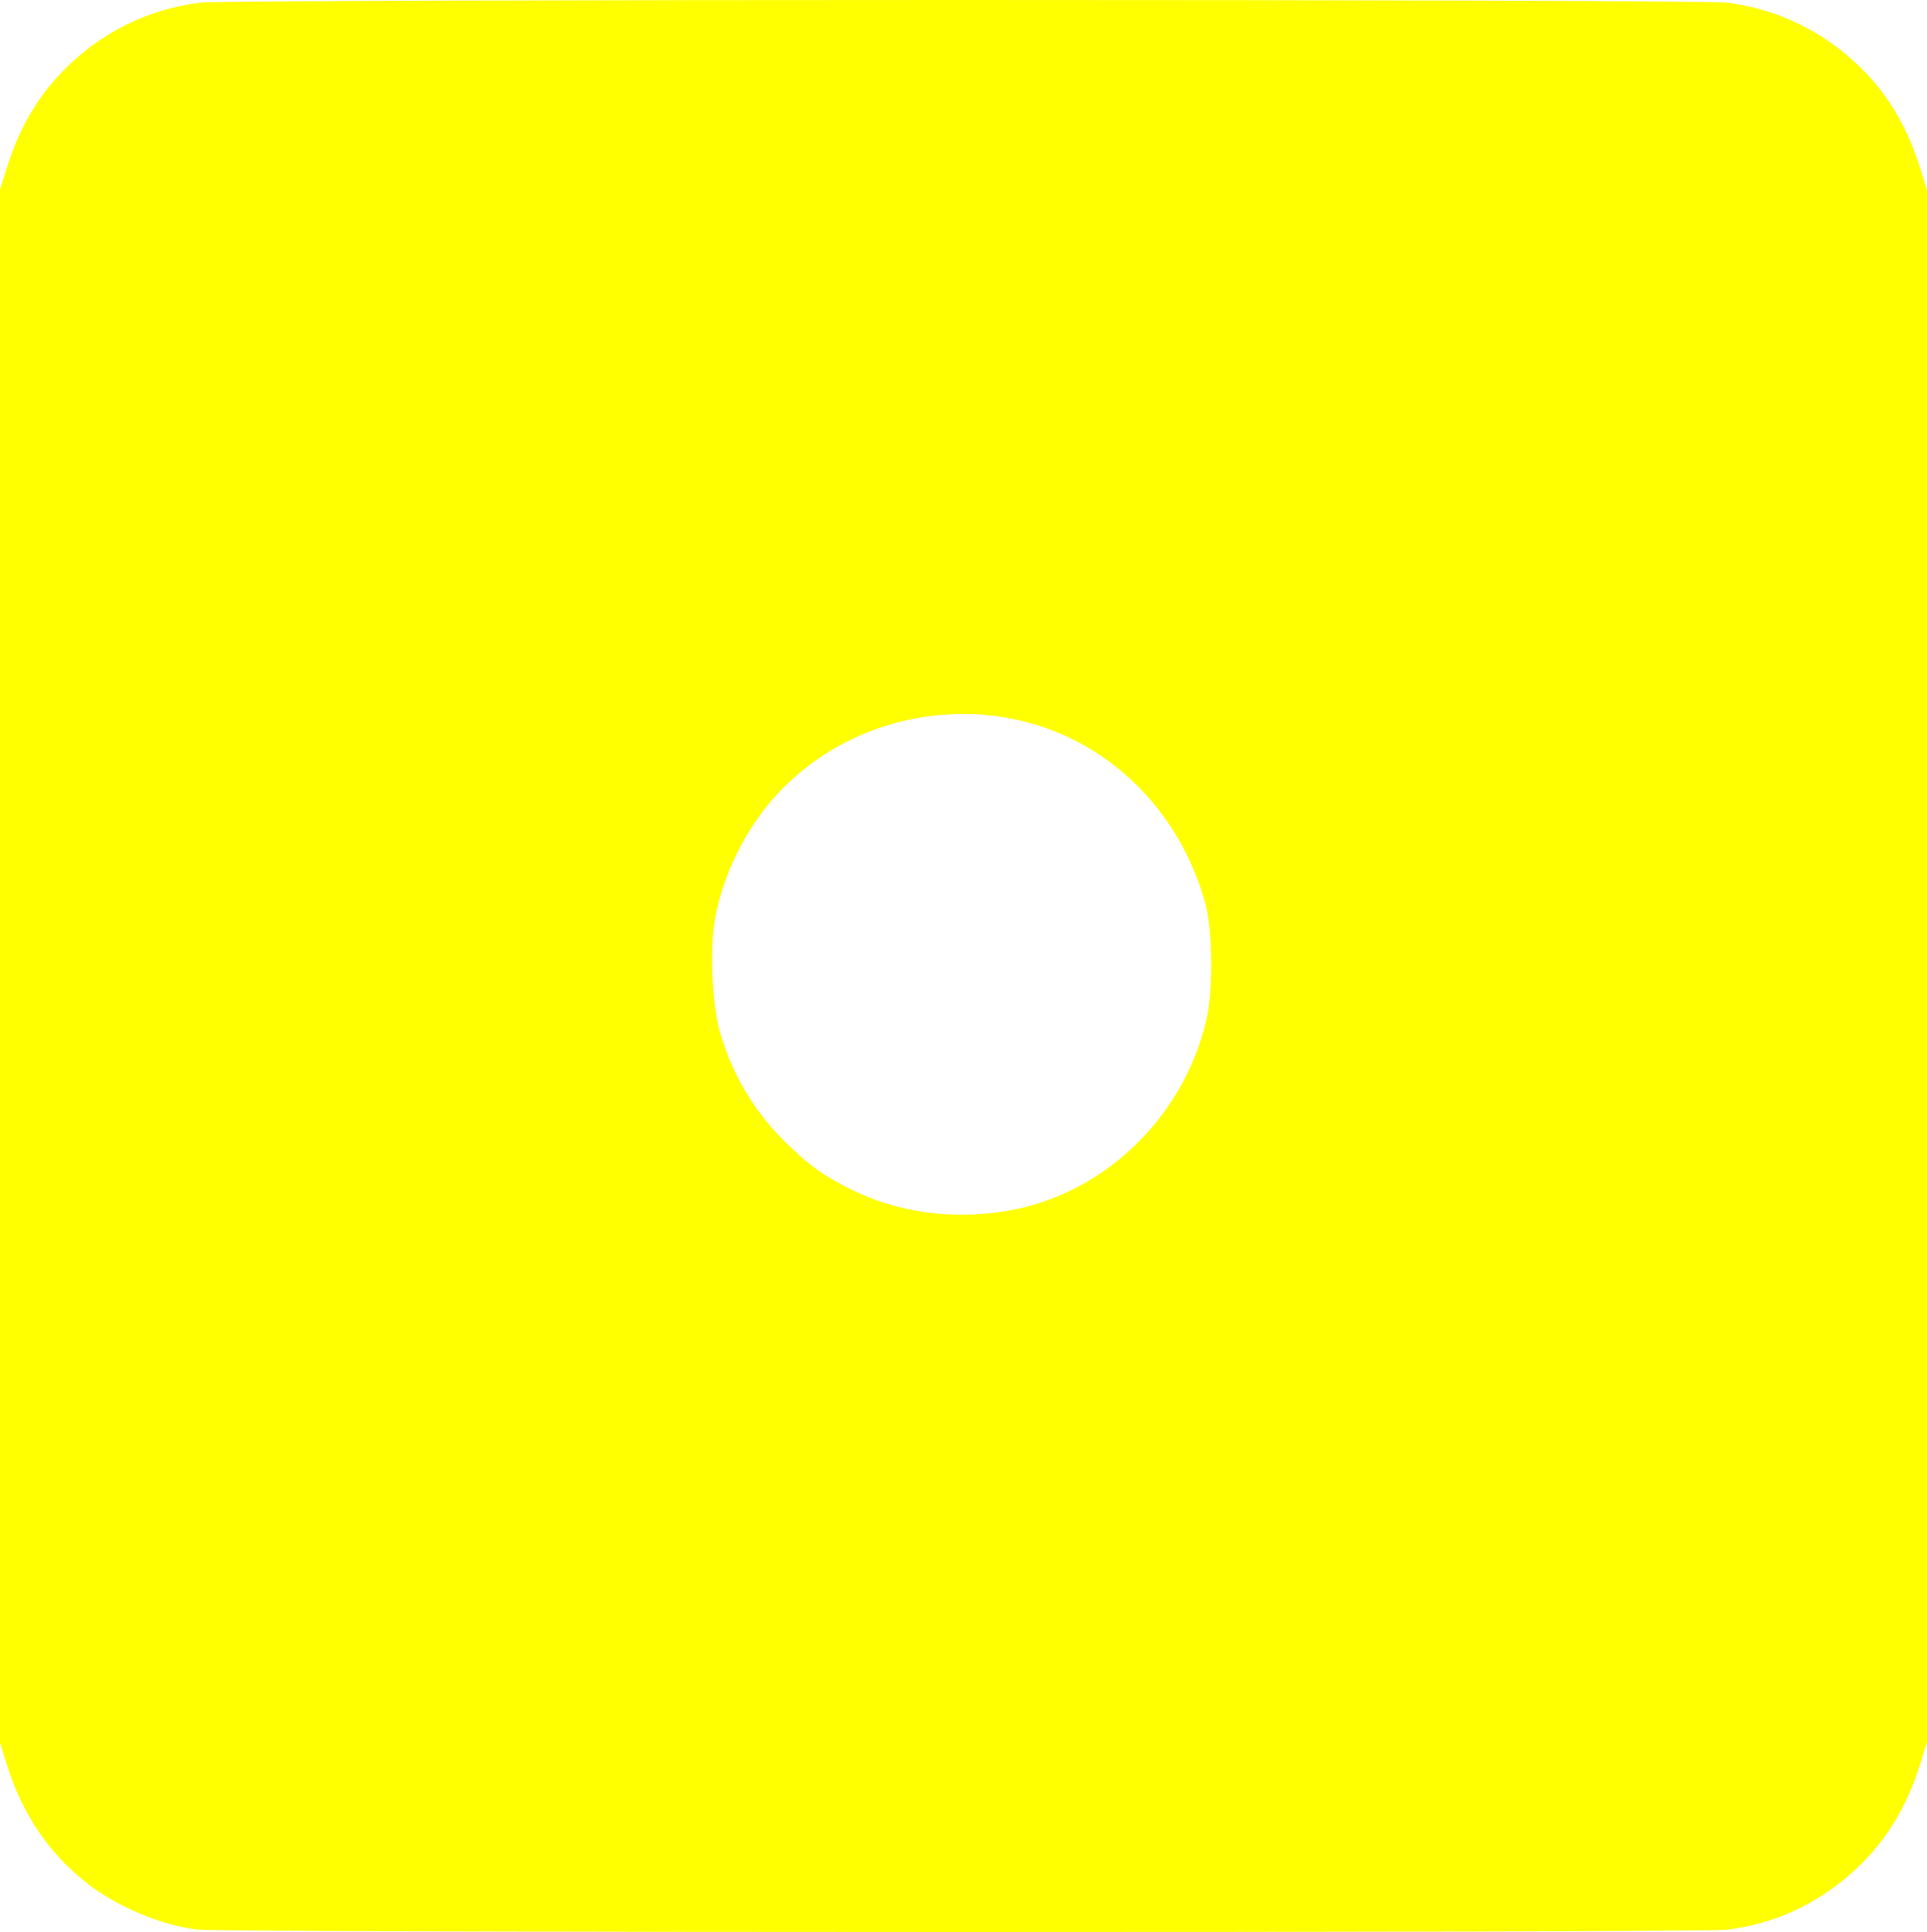
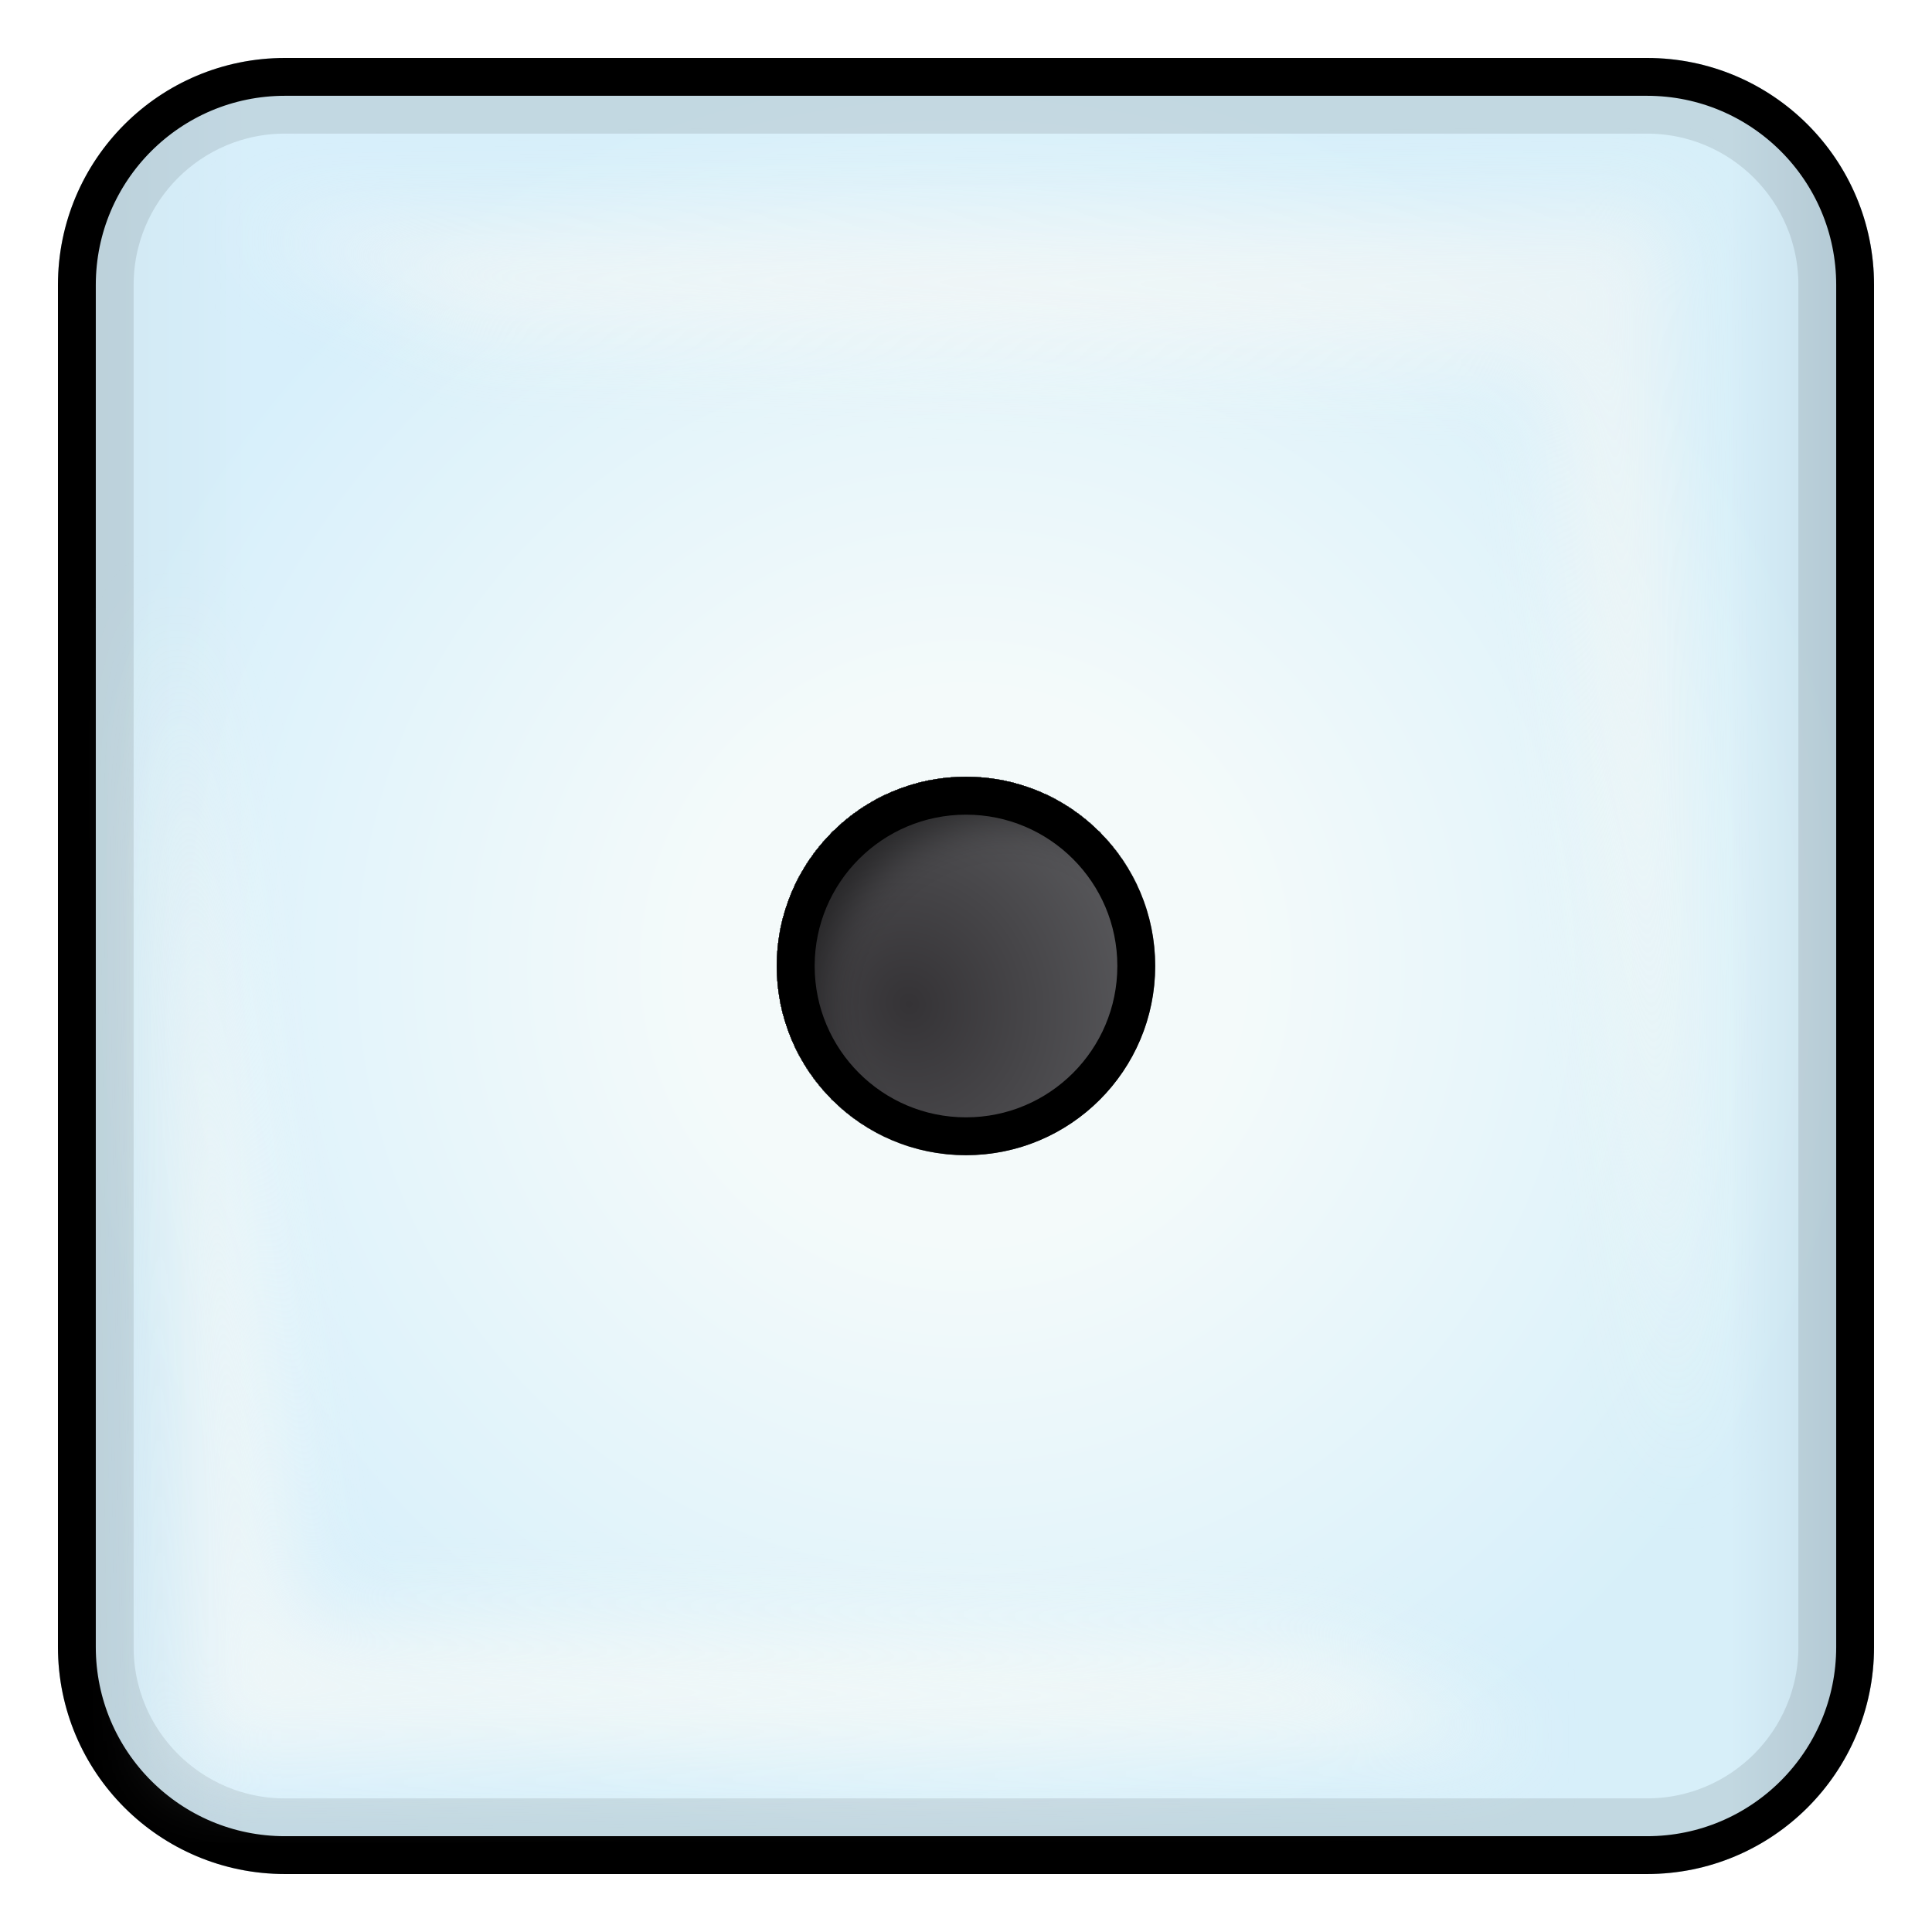
- <svg xmlns="http://www.w3.org/2000/svg" width="540.332" height="541.675" version="1.1" id="svg6">
-   <defs id="defs10" />
-   <path style="fill:#ffff00;stroke:none;stroke-width:0.696;stop-color:#000000" d="M 55.214,540.995 C 45.044,539.685 33.054,534.682 24.777,528.294 13.855,519.863 6.338,508.825 1.915,494.725 L 0,488.622 V 270.892 53.162 L 1.915,47.058 C 5.274,36.348 10.09,27.892 16.979,20.609 27.426,9.565 41.062,2.629 56.01,0.754 c 8.02,-1.006 420.292,-1.006 428.313,0 14.948,1.874 28.584,8.811 39.031,19.855 6.889,7.283 11.705,15.738 15.064,26.449 l 1.915,6.104 V 270.892 488.622 l -1.915,6.104 c -3.646,11.625 -9.384,21.144 -17.279,28.667 -10.439,9.948 -22.829,15.883 -36.816,17.637 -7.041,0.883 -422.241,0.85 -429.108,-0.034 z M 282.32,339.513 c 27.115,-4.547 49.625,-26.125 56.01,-53.689 1.873,-8.088 1.716,-25.022 -0.301,-32.417 -5.734,-21.02 -19.936,-38.158 -38.874,-46.907 -28.944,-13.373 -64.584,-5.012 -84.301,19.779 -7.389,9.291 -12.714,21.131 -14.501,32.245 -1.384,8.611 -0.575,23.817 1.667,31.312 3.683,12.313 10.038,22.65 19.383,31.526 6.134,5.827 9.539,8.234 16.892,11.941 13.155,6.633 28.549,8.805 44.024,6.21 z" id="path901" />
+ <svg xmlns="http://www.w3.org/2000/svg" width="200" height="200" viewBox="0 0 200 200" fill="none">
+   <rect x="6" y="6" width="188" height="188" rx="23.5" fill="url(#paint0_linear_2453_5392)" />
+   <rect x="6" y="6" width="188" height="188" rx="23.5" fill="url(#paint1_radial_2453_5392)" fill-opacity="0.7" />
+   <rect x="9.917" y="9.917" width="180.167" height="180.167" rx="19.583" stroke="black" stroke-opacity="0.1" stroke-width="7.833" />
+   <rect x="7.958" y="7.958" width="184.083" height="184.083" rx="21.542" stroke="black" stroke-width="3.917" />
+   <g filter="url(#filter0_f_2453_5392)">
+     <path d="M25.583 23.466L172.645 21.667L174.417 154.833L160.242 37.863L48.617 34.264L25.583 23.466Z" fill="#FEFBF7" fill-opacity="0.5" />
+   </g>
+   <g filter="url(#filter1_f_2453_5392)">
+     <path d="M158.75 180.609L19.429 182.25L17.75 60.833L31.179 167.483L136.929 170.765L158.75 180.609Z" fill="#FEFBF7" fill-opacity="0.6" />
+   </g>
+   <g filter="url(#filter2_i_2453_5392)">
+     <circle cx="100" cy="100" r="19.583" fill="url(#paint2_radial_2453_5392)" />
+   </g>
+   <circle cx="100" cy="100" r="17.625" stroke="black" stroke-width="3.917" />
+   <defs>
+     <filter id="filter0_f_2453_5392" x="17.123" y="13.207" width="165.753" height="150.087" filterUnits="userSpaceOnUse" color-interpolation-filters="sRGB">
+       <feFlood flood-opacity="0" result="BackgroundImageFix" />
+       <feBlend mode="normal" in="SourceGraphic" in2="BackgroundImageFix" result="shape" />
+       <feGaussianBlur stdDeviation="4.23" result="effect1_foregroundBlur_2453_5392" />
+     </filter>
+     <filter id="filter1_f_2453_5392" x="9.29" y="52.373" width="157.92" height="138.337" filterUnits="userSpaceOnUse" color-interpolation-filters="sRGB">
+       <feFlood flood-opacity="0" result="BackgroundImageFix" />
+       <feBlend mode="normal" in="SourceGraphic" in2="BackgroundImageFix" result="shape" />
+       <feGaussianBlur stdDeviation="4.23" result="effect1_foregroundBlur_2453_5392" />
+     </filter>
+     <filter id="filter2_i_2453_5392" x="80.417" y="80.417" width="43.397" height="43.397" filterUnits="userSpaceOnUse" color-interpolation-filters="sRGB">
+       <feFlood flood-opacity="0" result="BackgroundImageFix" />
+       <feBlend mode="normal" in="SourceGraphic" in2="BackgroundImageFix" result="shape" />
+       <feColorMatrix in="SourceAlpha" type="matrix" values="0 0 0 0 0 0 0 0 0 0 0 0 0 0 0 0 0 0 127 0" result="hardAlpha" />
+       <feOffset dx="4.23" dy="4.23" />
+       <feGaussianBlur stdDeviation="2.115" />
+       <feComposite in2="hardAlpha" operator="arithmetic" k2="-1" k3="1" />
+       <feColorMatrix type="matrix" values="0 0 0 0 0 0 0 0 0 0 0 0 0 0 0 0 0 0 0.5 0" />
+       <feBlend mode="normal" in2="shape" result="effect1_innerShadow_2453_5392" />
+     </filter>
+     <linearGradient id="paint0_linear_2453_5392" x1="194" y1="111.75" x2="6" y2="111.75" gradientUnits="userSpaceOnUse">
+       <stop stop-color="#AEADB3" />
+       <stop offset="0.081" stop-color="#F0EFEC" />
+       <stop offset="0.893" stop-color="#F0EEF1" />
+       <stop offset="1" stop-color="#D6D3D0" />
+     </linearGradient>
+     <radialGradient id="paint1_radial_2453_5392" cx="0" cy="0" r="1" gradientUnits="userSpaceOnUse" gradientTransform="translate(100.001 100.001) scale(94.0007)">
+       <stop offset="0.297" stop-color="#F6FFFF" />
+       <stop offset="1" stop-color="#CCEFFE" />
+     </radialGradient>
+     <radialGradient id="paint2_radial_2453_5392" cx="0" cy="0" r="1" gradientUnits="userSpaceOnUse" gradientTransform="translate(94.125 103.917) rotate(-22.6199) scale(25.4583 27.6637)">
+       <stop stop-color="#353336" />
+       <stop offset="1" stop-color="#59595C" />
+     </radialGradient>
+   </defs>
</svg>
